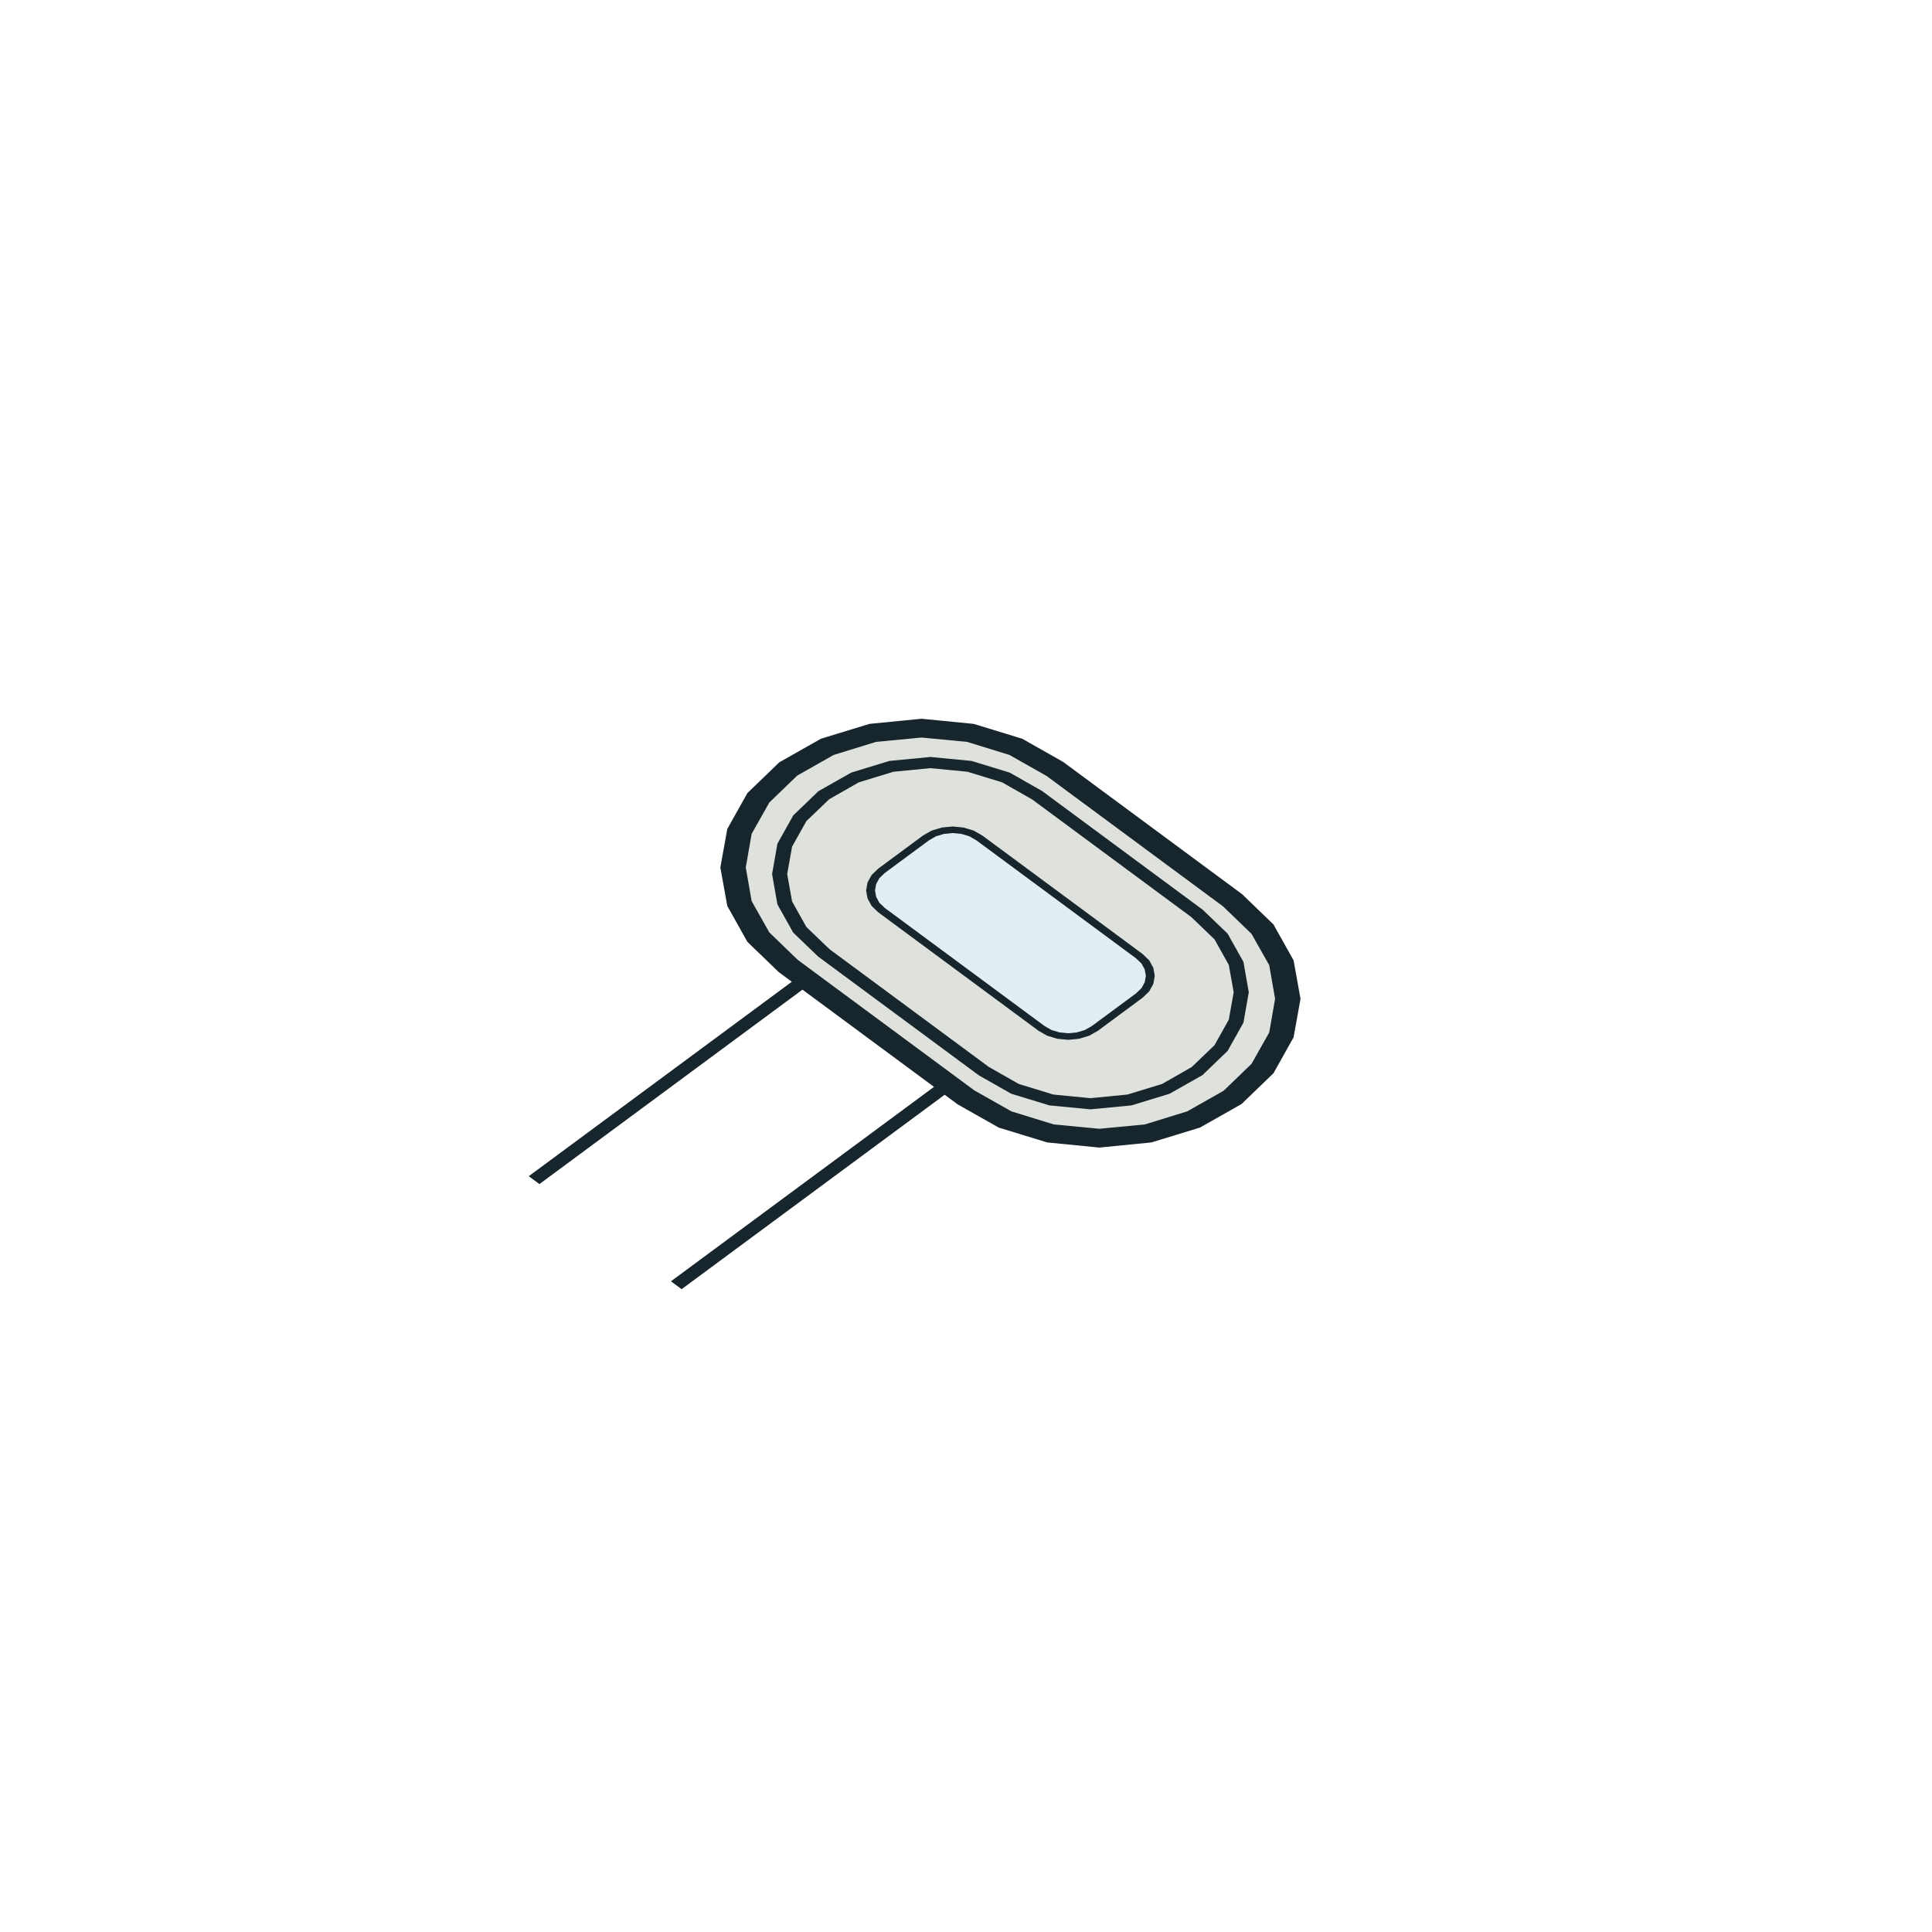
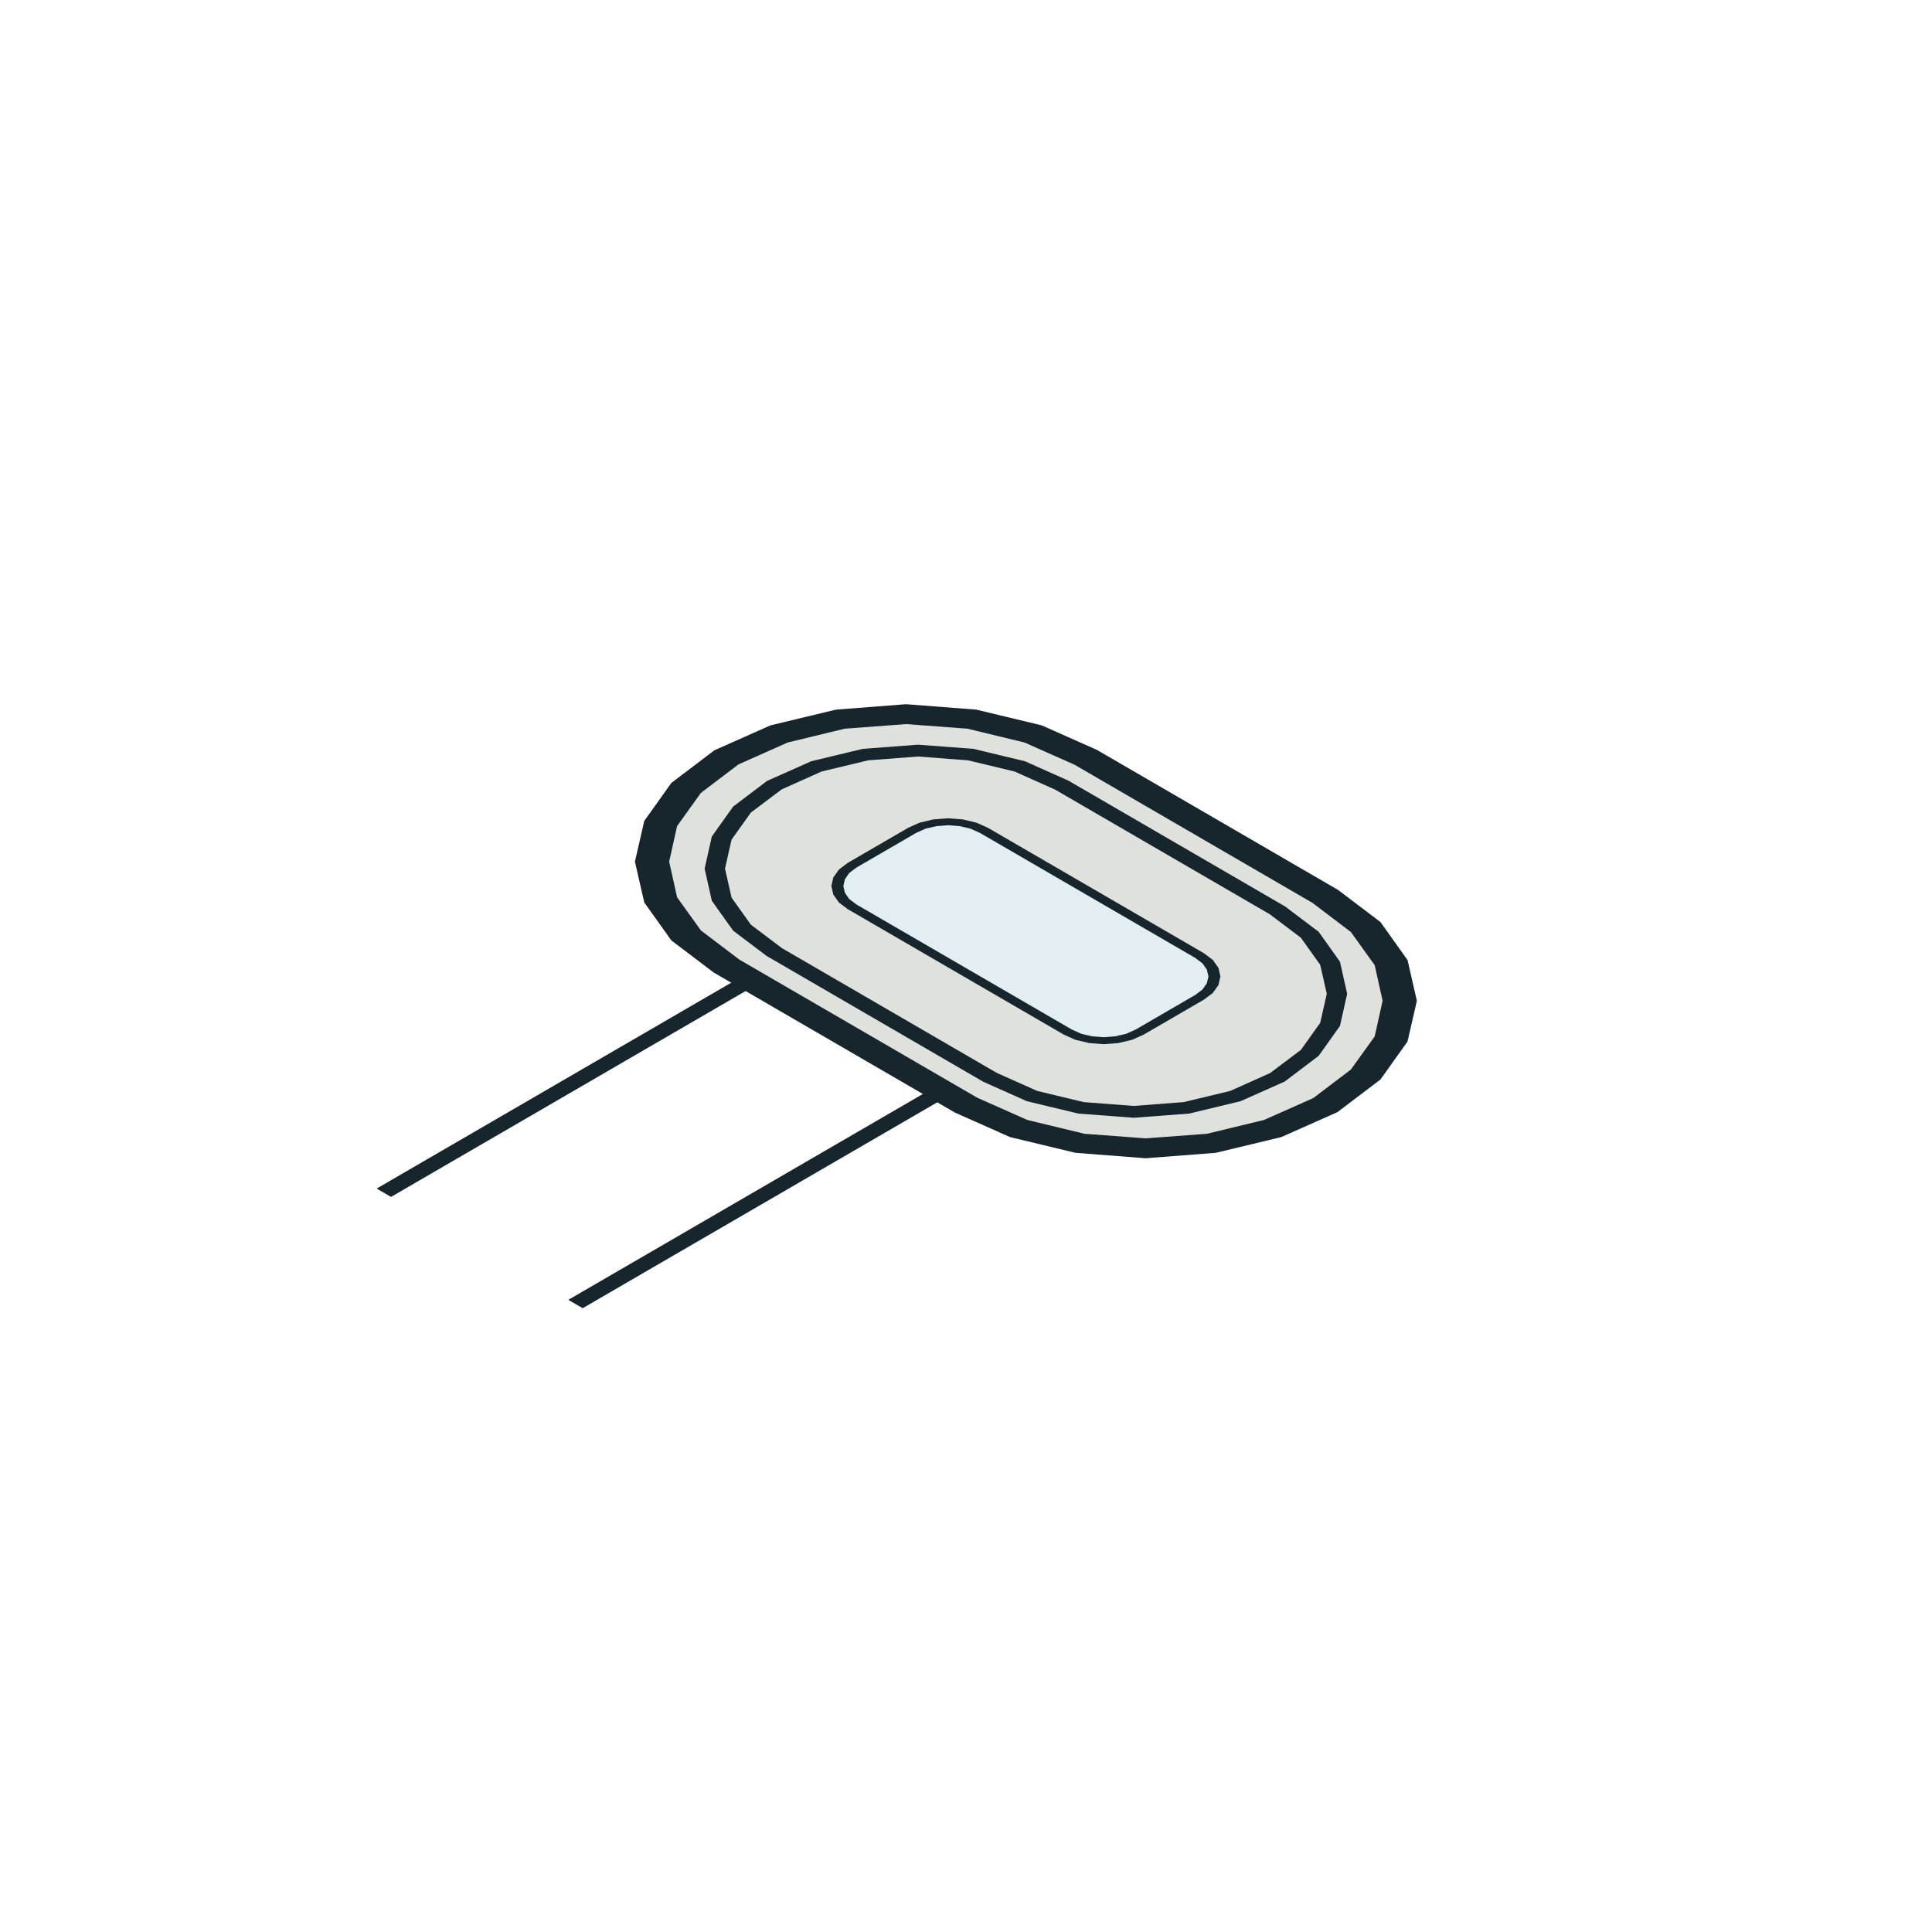
<svg xmlns="http://www.w3.org/2000/svg" viewBox="0 0 1000 1000" role="img" aria-labelledby="title" data-view="isometric" data-source="pcb-patent-art">
-   <g shape-rendering="geometricPrecision" transform="matrix(.46 .34 -.46 .34 500 160)">
+   <g shape-rendering="geometricPrecision" transform="matrix(.62 .36 -.62 .36 500 140)">
    <path d="M600 300 L638.8 305.1 L675 320.1 L706.1 343.9 L729.9 375 L744.9 411.2 L750 450 L750 450 L744.9 488.8 L729.9 525 L706.1 556.1 L675 579.9 L638.8 594.9 L600 600 L400 600 L361.2 594.9 L325 579.9 L293.9 556.1 L270.1 525 L255.1 488.8 L250 450 L250 450 L255.1 411.2 L270.1 375 L293.9 343.9 L325 320.1 L361.2 305.1 L400 300 Z" fill="#dfe2dc" data-role="fill" data-layer="fill" />
    <path d="M590 395 L597.8 396 L605 399 L611.2 403.8 L616 410 L619 417.2 L620 425 L620 475 L619 482.8 L616 490 L611.2 496.2 L605 501 L597.8 504 L590 505 L410 505 L402.2 504 L395 501 L388.8 496.2 L384 490 L381 482.8 L380 475 L380 425 L381 417.2 L384 410 L388.8 403.8 L395 399 L402.2 396 L410 395 Z" fill="#e3eef2" data-role="fill" data-layer="fill" />
    <path d="M600.7 290 L641.4 295.4 L680 311.4 L713.2 336.8 L738.6 370 L754.6 408.6 L760.1 450 L754.6 491.4 L738.6 530 L713.2 563.2 L680 588.6 L641.4 604.6 L600.7 610 L399.3 610 L358.6 604.6 L320 588.6 L286.8 563.2 L261.4 530 L245.4 491.4 L239.9 450 L245.4 408.6 L261.4 370 L286.8 336.8 L320 311.4 L358.6 295.4 L399.3 290 Z M400.7 310 L363.8 314.9 L330 328.8 L301.1 351.1 L278.8 380 L264.9 413.8 L260.1 450 L264.9 486.2 L278.8 520 L301.1 548.9 L330 571.2 L363.8 585.1 L400.7 590 L599.3 590 L636.2 585.1 L670 571.2 L698.9 548.9 L721.2 520 L735.1 486.2 L739.9 450 L735.1 413.8 L721.2 380 L698.9 351.1 L670 328.8 L636.2 314.9 L599.3 310 Z" fill="#17252c" data-role="body" data-layer="ink" />
    <path d="M590.4 324 L622.6 328.2 L653 340.8 L679.1 360.9 L699.2 387 L711.8 417.4 L716.1 450 L711.8 482.6 L699.2 513 L679.1 539.1 L653 559.2 L622.6 571.8 L590.4 576 L409.6 576 L377.4 571.8 L347 559.2 L320.9 539.1 L300.8 513 L288.2 482.6 L283.9 450 L288.2 417.4 L300.8 387 L320.9 360.9 L347 340.8 L377.4 328.2 L409.6 324 Z M410.4 336 L380.5 339.9 L353 351.3 L329.4 369.4 L311.3 393 L299.9 420.5 L296.1 450 L299.9 479.5 L311.3 507 L329.4 530.6 L353 548.7 L380.5 560.1 L410.4 564 L589.6 564 L619.5 560.1 L647 548.7 L670.6 530.6 L688.7 507 L700.1 479.5 L703.9 450 L700.1 420.5 L688.7 393 L670.6 369.4 L647 351.3 L619.5 339.9 L589.6 336 Z" fill="#17252c" data-role="body" data-layer="ink" />
    <path d="M590.2 391.5 L598.7 392.6 L606.8 396 L613.7 401.3 L619 408.2 L622.4 416.3 L623.5 424.8 L623.5 475.2 L622.4 483.7 L619 491.8 L613.7 498.7 L606.8 504 L598.7 507.4 L590.2 508.5 L409.8 508.5 L401.3 507.4 L393.2 504 L386.3 498.7 L381 491.8 L377.6 483.7 L376.5 475.2 L376.5 424.8 L377.6 416.3 L381 408.2 L386.3 401.3 L393.2 396 L401.3 392.6 L409.8 391.5 Z M410.2 398.5 L403.1 399.4 L396.8 402.1 L391.3 406.3 L387.1 411.8 L384.4 418.1 L383.5 425.2 L383.5 474.8 L384.4 481.9 L387.1 488.2 L391.3 493.7 L396.8 497.9 L403.1 500.6 L410.2 501.5 L589.8 501.5 L596.9 500.6 L603.2 497.9 L608.7 493.7 L612.9 488.2 L615.6 481.9 L616.5 474.8 L616.5 425.2 L615.6 418.1 L612.9 411.8 L608.7 406.3 L603.2 402.1 L596.9 399.4 L589.8 398.5 Z" fill="#17252c" data-role="body" data-layer="ink" />
    <path d="M426 594 L426 906 L414 906 L414 594 Z" fill="#17252c" data-role="body" data-layer="ink" />
    <path d="M586 594 L586 906 L574 906 L574 594 Z" fill="#17252c" data-role="body" data-layer="ink" />
  </g>
</svg>
